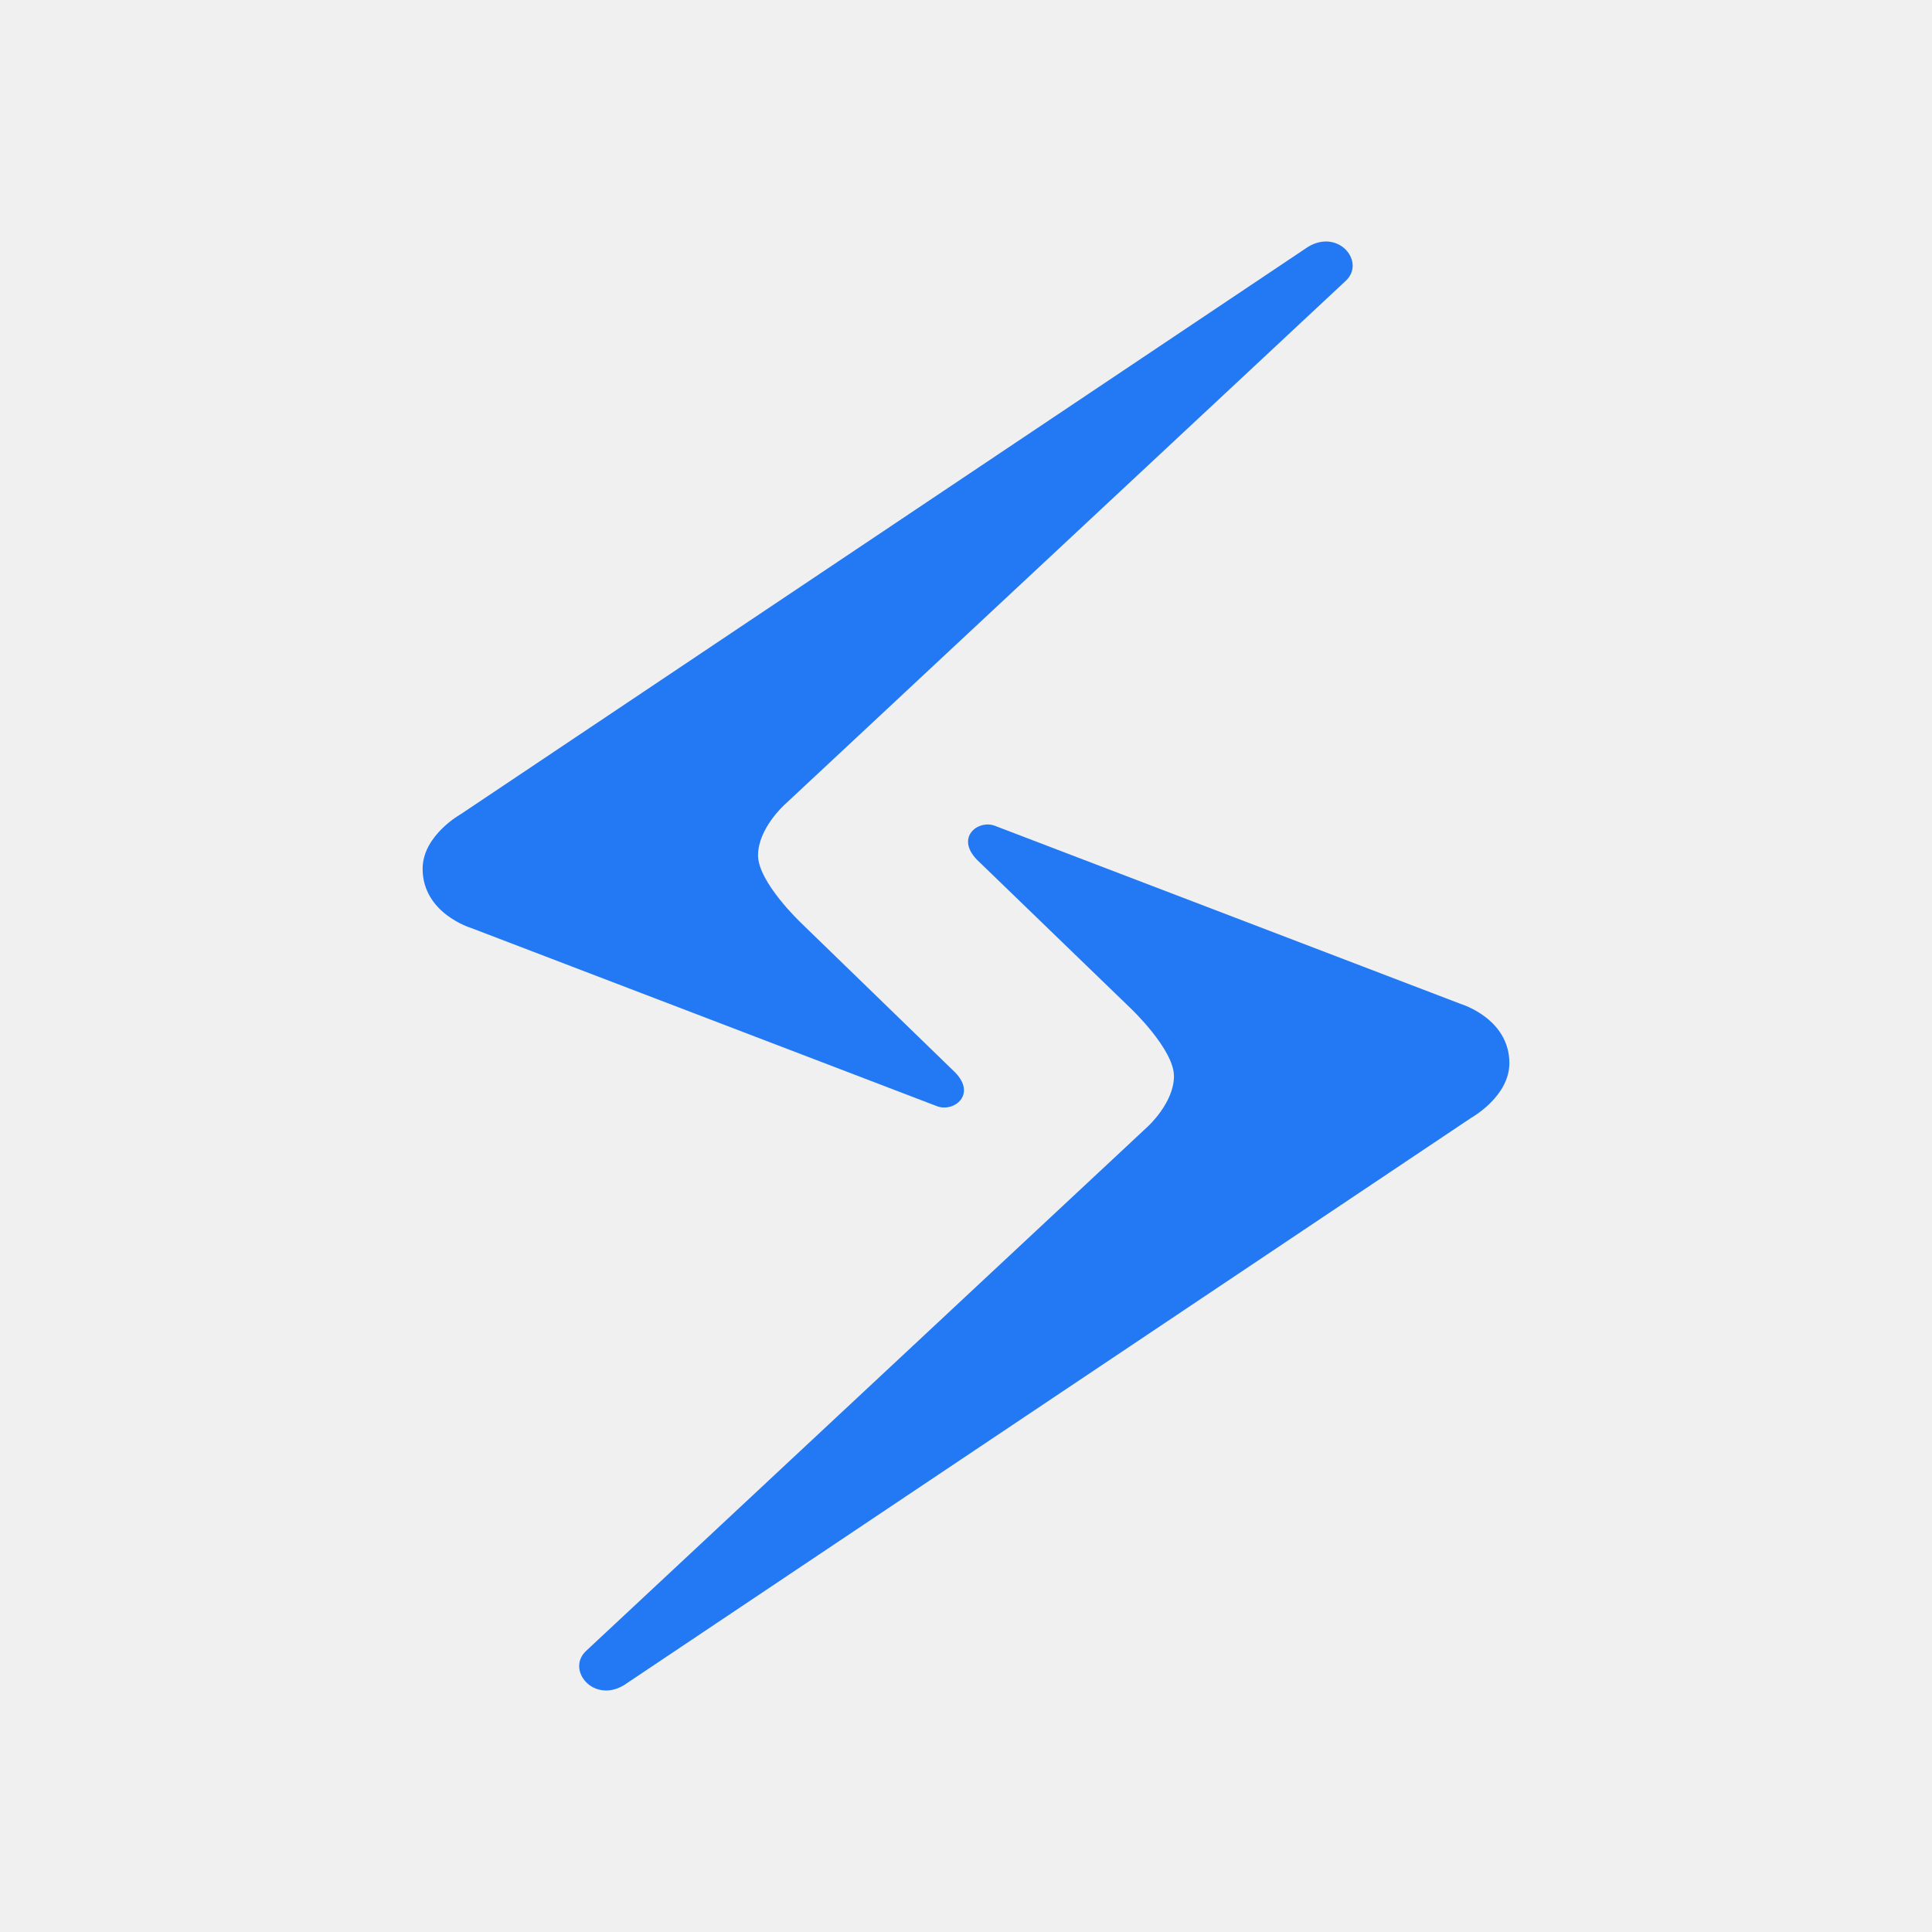
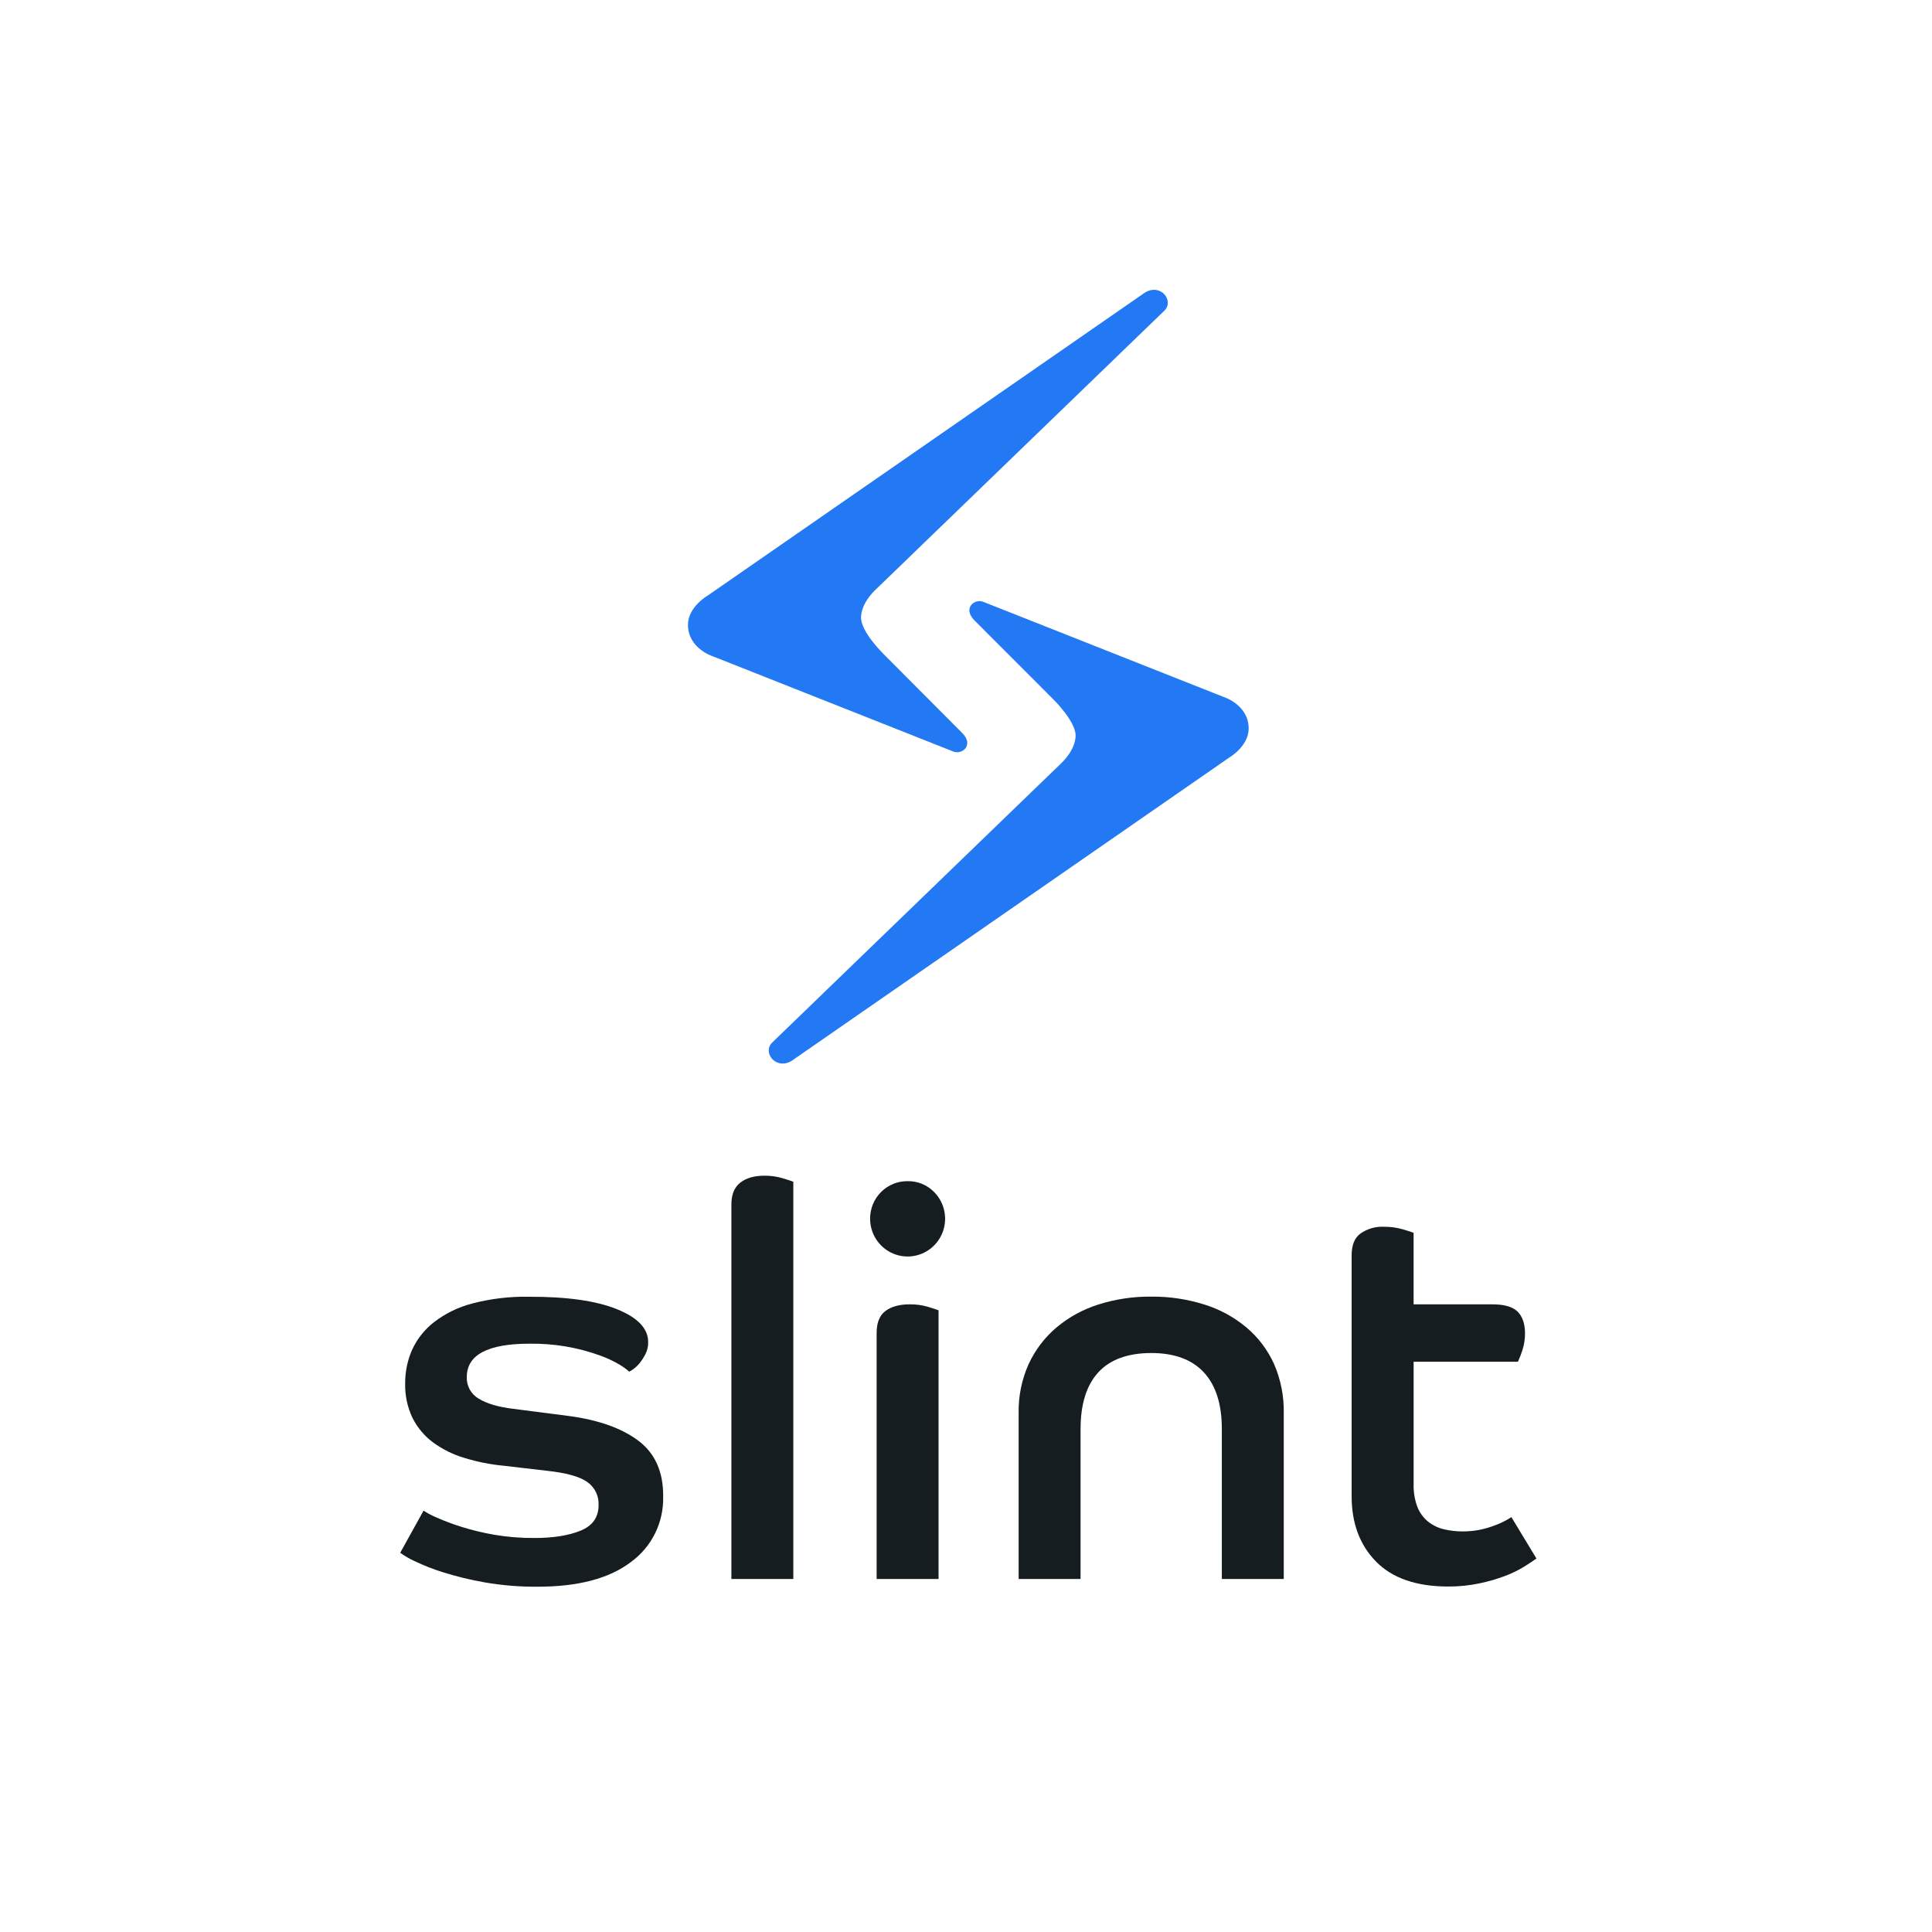
- <svg xmlns="http://www.w3.org/2000/svg" width="64" height="64" viewBox="0 0 64 64" fill="none">
-   <path d="M20.663 55.828L48.733 37.031C48.733 37.031 50 36.328 50 35.218C50 33.741 48.398 33.26 48.398 33.26L32.956 27.355C32.405 27.146 31.646 27.731 32.356 28.473L37.469 33.416C37.469 33.416 38.889 34.765 38.889 35.649C38.889 36.534 38.017 37.322 38.017 37.322L19.413 54.691C18.752 55.309 19.646 56.429 20.663 55.828Z" fill="#2379F4" />
-   <path d="M43.337 8.173L15.267 26.968C15.267 26.968 14 27.671 14 28.78C14 30.258 15.602 30.739 15.602 30.739L31.044 36.646C31.595 36.852 32.356 36.267 31.644 35.529L26.531 30.568C26.531 30.568 25.111 29.223 25.111 28.335C25.111 27.448 25.983 26.663 25.983 26.663L44.575 9.308C45.248 8.69 44.356 7.569 43.337 8.173Z" fill="#2379F4" />
+ <svg xmlns="http://www.w3.org/2000/svg" width="140" height="140" viewBox="0 0 140 140" fill="none">
+   <rect fill="#ffffff" width="140" height="140" x="0" y="0" />
+   <g clip-path="url(#clip0_4_344)">
+     <path d="M57.373 76.868L89.053 54.911C89.053 54.911 90.483 54.09 90.483 52.794C90.483 51.068 88.675 50.506 88.675 50.506L71.246 43.609C70.625 43.365 69.769 44.048 70.57 44.914L76.34 50.689C76.34 50.689 77.943 52.264 77.943 53.297C77.943 54.33 76.959 55.251 76.959 55.251L55.963 75.54C55.216 76.262 56.225 77.57 57.373 76.868Z" fill="#2379F4" />
+     <path d="M82.963 21.203L51.283 43.156C51.283 43.156 49.853 43.977 49.853 45.274C49.853 47 51.661 47.561 51.661 47.561L69.089 54.462C69.711 54.703 70.57 54.019 69.766 53.156L63.996 47.362C63.996 47.362 62.393 45.79 62.393 44.754C62.393 43.718 63.377 42.8 63.377 42.8L84.36 22.527C85.12 21.806 84.113 20.497 82.963 21.203Z" fill="#2379F4" />
+     <path d="M46.267 104.406C45.058 103.492 43.365 102.891 41.186 102.603L37.171 102.086C36.094 101.953 35.267 101.708 34.691 101.352C34.418 101.196 34.193 100.968 34.041 100.692C33.888 100.416 33.813 100.103 33.825 99.787C33.825 98.174 35.347 97.367 38.391 97.369C40.121 97.345 41.842 97.633 43.471 98.221C43.971 98.398 44.453 98.624 44.908 98.897C45.151 99.041 45.382 99.207 45.595 99.393C45.724 99.335 45.844 99.259 45.951 99.168C46.118 99.037 46.269 98.885 46.399 98.717C46.55 98.519 46.682 98.306 46.792 98.081C46.916 97.822 46.976 97.537 46.969 97.249C46.969 96.271 46.215 95.478 44.707 94.869C43.198 94.261 41.079 93.96 38.348 93.968C36.948 93.939 35.55 94.106 34.194 94.463C33.187 94.726 32.243 95.192 31.419 95.832C30.745 96.362 30.207 97.049 29.853 97.833C29.523 98.589 29.356 99.406 29.36 100.231C29.336 101.101 29.519 101.965 29.893 102.749C30.242 103.444 30.747 104.049 31.368 104.514C32.054 105.016 32.82 105.398 33.633 105.641C34.575 105.932 35.545 106.125 36.527 106.216L39.597 106.574C41.015 106.724 41.999 106.995 42.549 107.386C42.819 107.572 43.036 107.825 43.181 108.12C43.326 108.415 43.392 108.743 43.375 109.072C43.375 109.945 42.942 110.559 42.077 110.915C41.212 111.271 40.093 111.449 38.72 111.449C37.745 111.455 36.772 111.376 35.81 111.213C35.005 111.074 34.209 110.882 33.429 110.638C32.834 110.451 32.249 110.232 31.677 109.982C31.334 109.842 31.004 109.67 30.692 109.468L29 112.52C29.321 112.751 29.664 112.95 30.023 113.115C30.692 113.436 31.383 113.707 32.091 113.929C33.077 114.239 34.083 114.483 35.101 114.661C36.375 114.883 37.666 114.99 38.959 114.979C41.897 114.979 44.148 114.384 45.712 113.194C46.459 112.654 47.063 111.938 47.471 111.109C47.88 110.279 48.08 109.361 48.055 108.436C48.07 106.663 47.474 105.319 46.267 104.406Z" fill="#151D21" />
+     <path d="M55.4 85.195C54.639 85.195 54.057 85.369 53.627 85.711C53.198 86.054 52.999 86.584 52.999 87.289V114.418H57.486V85.632C57.354 85.581 57.092 85.493 56.698 85.375C56.277 85.251 55.839 85.191 55.4 85.195Z" fill="#151D21" />
+     <path d="M65.769 85.592C65.411 85.588 65.056 85.655 64.724 85.791C64.393 85.927 64.091 86.129 63.838 86.384C63.585 86.639 63.385 86.942 63.25 87.276C63.115 87.61 63.048 87.968 63.052 88.328C63.054 88.777 63.166 89.219 63.378 89.614C63.59 90.009 63.895 90.346 64.266 90.594C64.638 90.842 65.064 90.995 65.508 91.038C65.952 91.081 66.4 91.013 66.811 90.841C67.223 90.669 67.586 90.397 67.869 90.05C68.152 89.703 68.346 89.291 68.433 88.851C68.521 88.41 68.499 87.955 68.371 87.525C68.242 87.095 68.01 86.704 67.696 86.385C67.445 86.127 67.145 85.924 66.814 85.788C66.483 85.651 66.127 85.585 65.769 85.592Z" fill="#151D21" />
+     <path d="M65.919 94.517C65.158 94.517 64.576 94.684 64.146 95.013C63.717 95.343 63.524 95.87 63.524 96.614V114.42H68.011V94.95C67.879 94.896 67.618 94.811 67.224 94.691C66.799 94.57 66.36 94.512 65.919 94.517Z" fill="#151D21" />
+     <path d="M90.329 96.199C89.432 95.446 88.395 94.88 87.279 94.533C86.03 94.14 84.728 93.946 83.421 93.959C82.119 93.945 80.823 94.139 79.582 94.533C78.473 94.883 77.443 95.449 76.55 96.199C75.694 96.925 75.006 97.832 74.535 98.854C74.037 99.97 73.791 101.183 73.815 102.406V114.42H78.302V103.556C78.302 101.753 78.729 100.385 79.582 99.451C80.436 98.518 81.715 98.049 83.421 98.045C85.099 98.045 86.372 98.514 87.239 99.451C88.105 100.389 88.539 101.757 88.539 103.556V114.42H93.026V102.406C93.05 101.186 92.812 99.974 92.328 98.854C91.868 97.829 91.185 96.922 90.329 96.199Z" fill="#151D21" />
+     <path d="M109.521 109.937C109.08 110.223 108.603 110.451 108.104 110.613C107.422 110.855 106.703 110.977 105.98 110.972C105.523 110.974 105.067 110.921 104.622 110.814C104.205 110.716 103.816 110.526 103.48 110.259C103.14 109.979 102.876 109.617 102.712 109.207C102.511 108.669 102.418 108.097 102.437 107.523V98.676H109.995C110.116 98.412 110.221 98.141 110.311 97.865C110.444 97.462 110.511 97.039 110.508 96.614C110.508 95.938 110.331 95.406 109.975 95.049C109.619 94.693 109.008 94.517 108.142 94.517H102.435V89.333C102.303 89.279 102.034 89.194 101.627 89.074C101.198 88.953 100.754 88.893 100.309 88.896C99.692 88.861 99.082 89.036 98.577 89.392C98.147 89.71 97.945 90.235 97.945 90.986V108.429C97.945 110.383 98.536 111.96 99.718 113.163C100.9 114.365 102.645 114.966 104.955 114.966C105.707 114.968 106.457 114.893 107.193 114.74C107.822 114.609 108.441 114.431 109.044 114.206C109.529 114.025 109.997 113.799 110.44 113.53C110.821 113.291 111.119 113.093 111.336 112.935L109.521 109.937Z" fill="#151D21" />
+   </g>
+   <defs>
+     <clipPath id="clip0_4_344">
+       <rect width="82.336" height="93.98" fill="white" transform="translate(29 21)" />
+     </clipPath>
+   </defs>
</svg>
